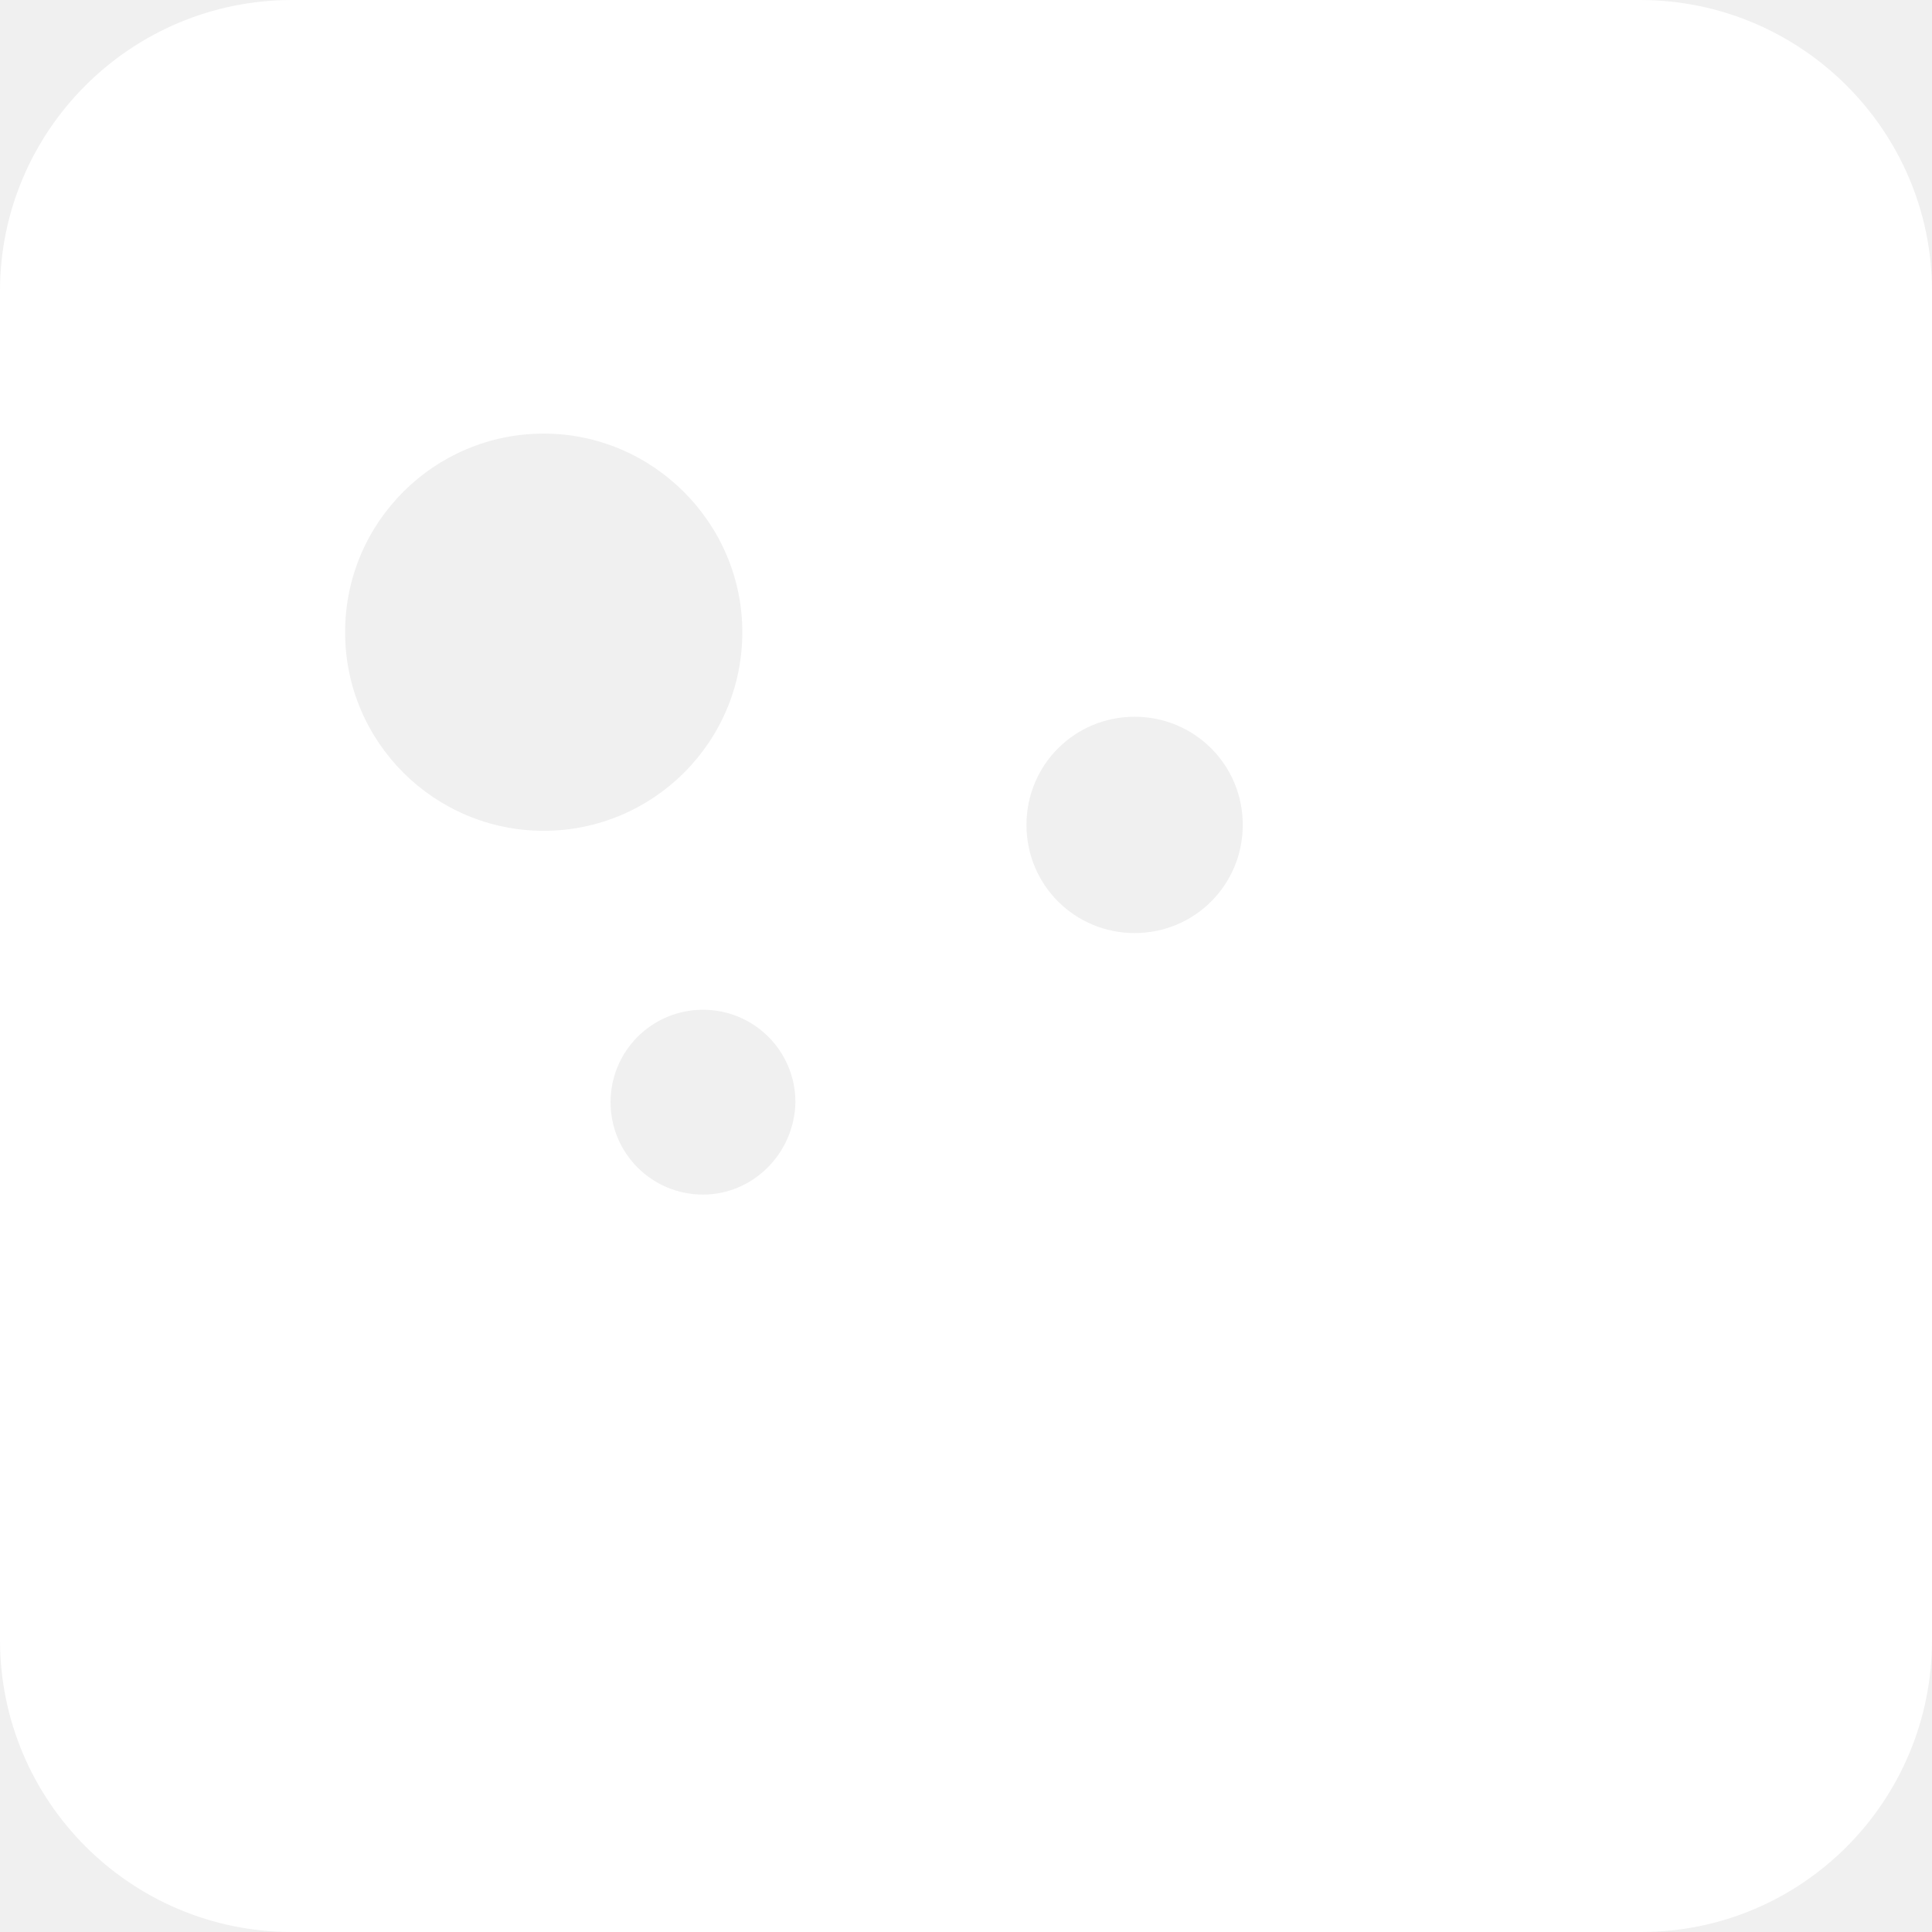
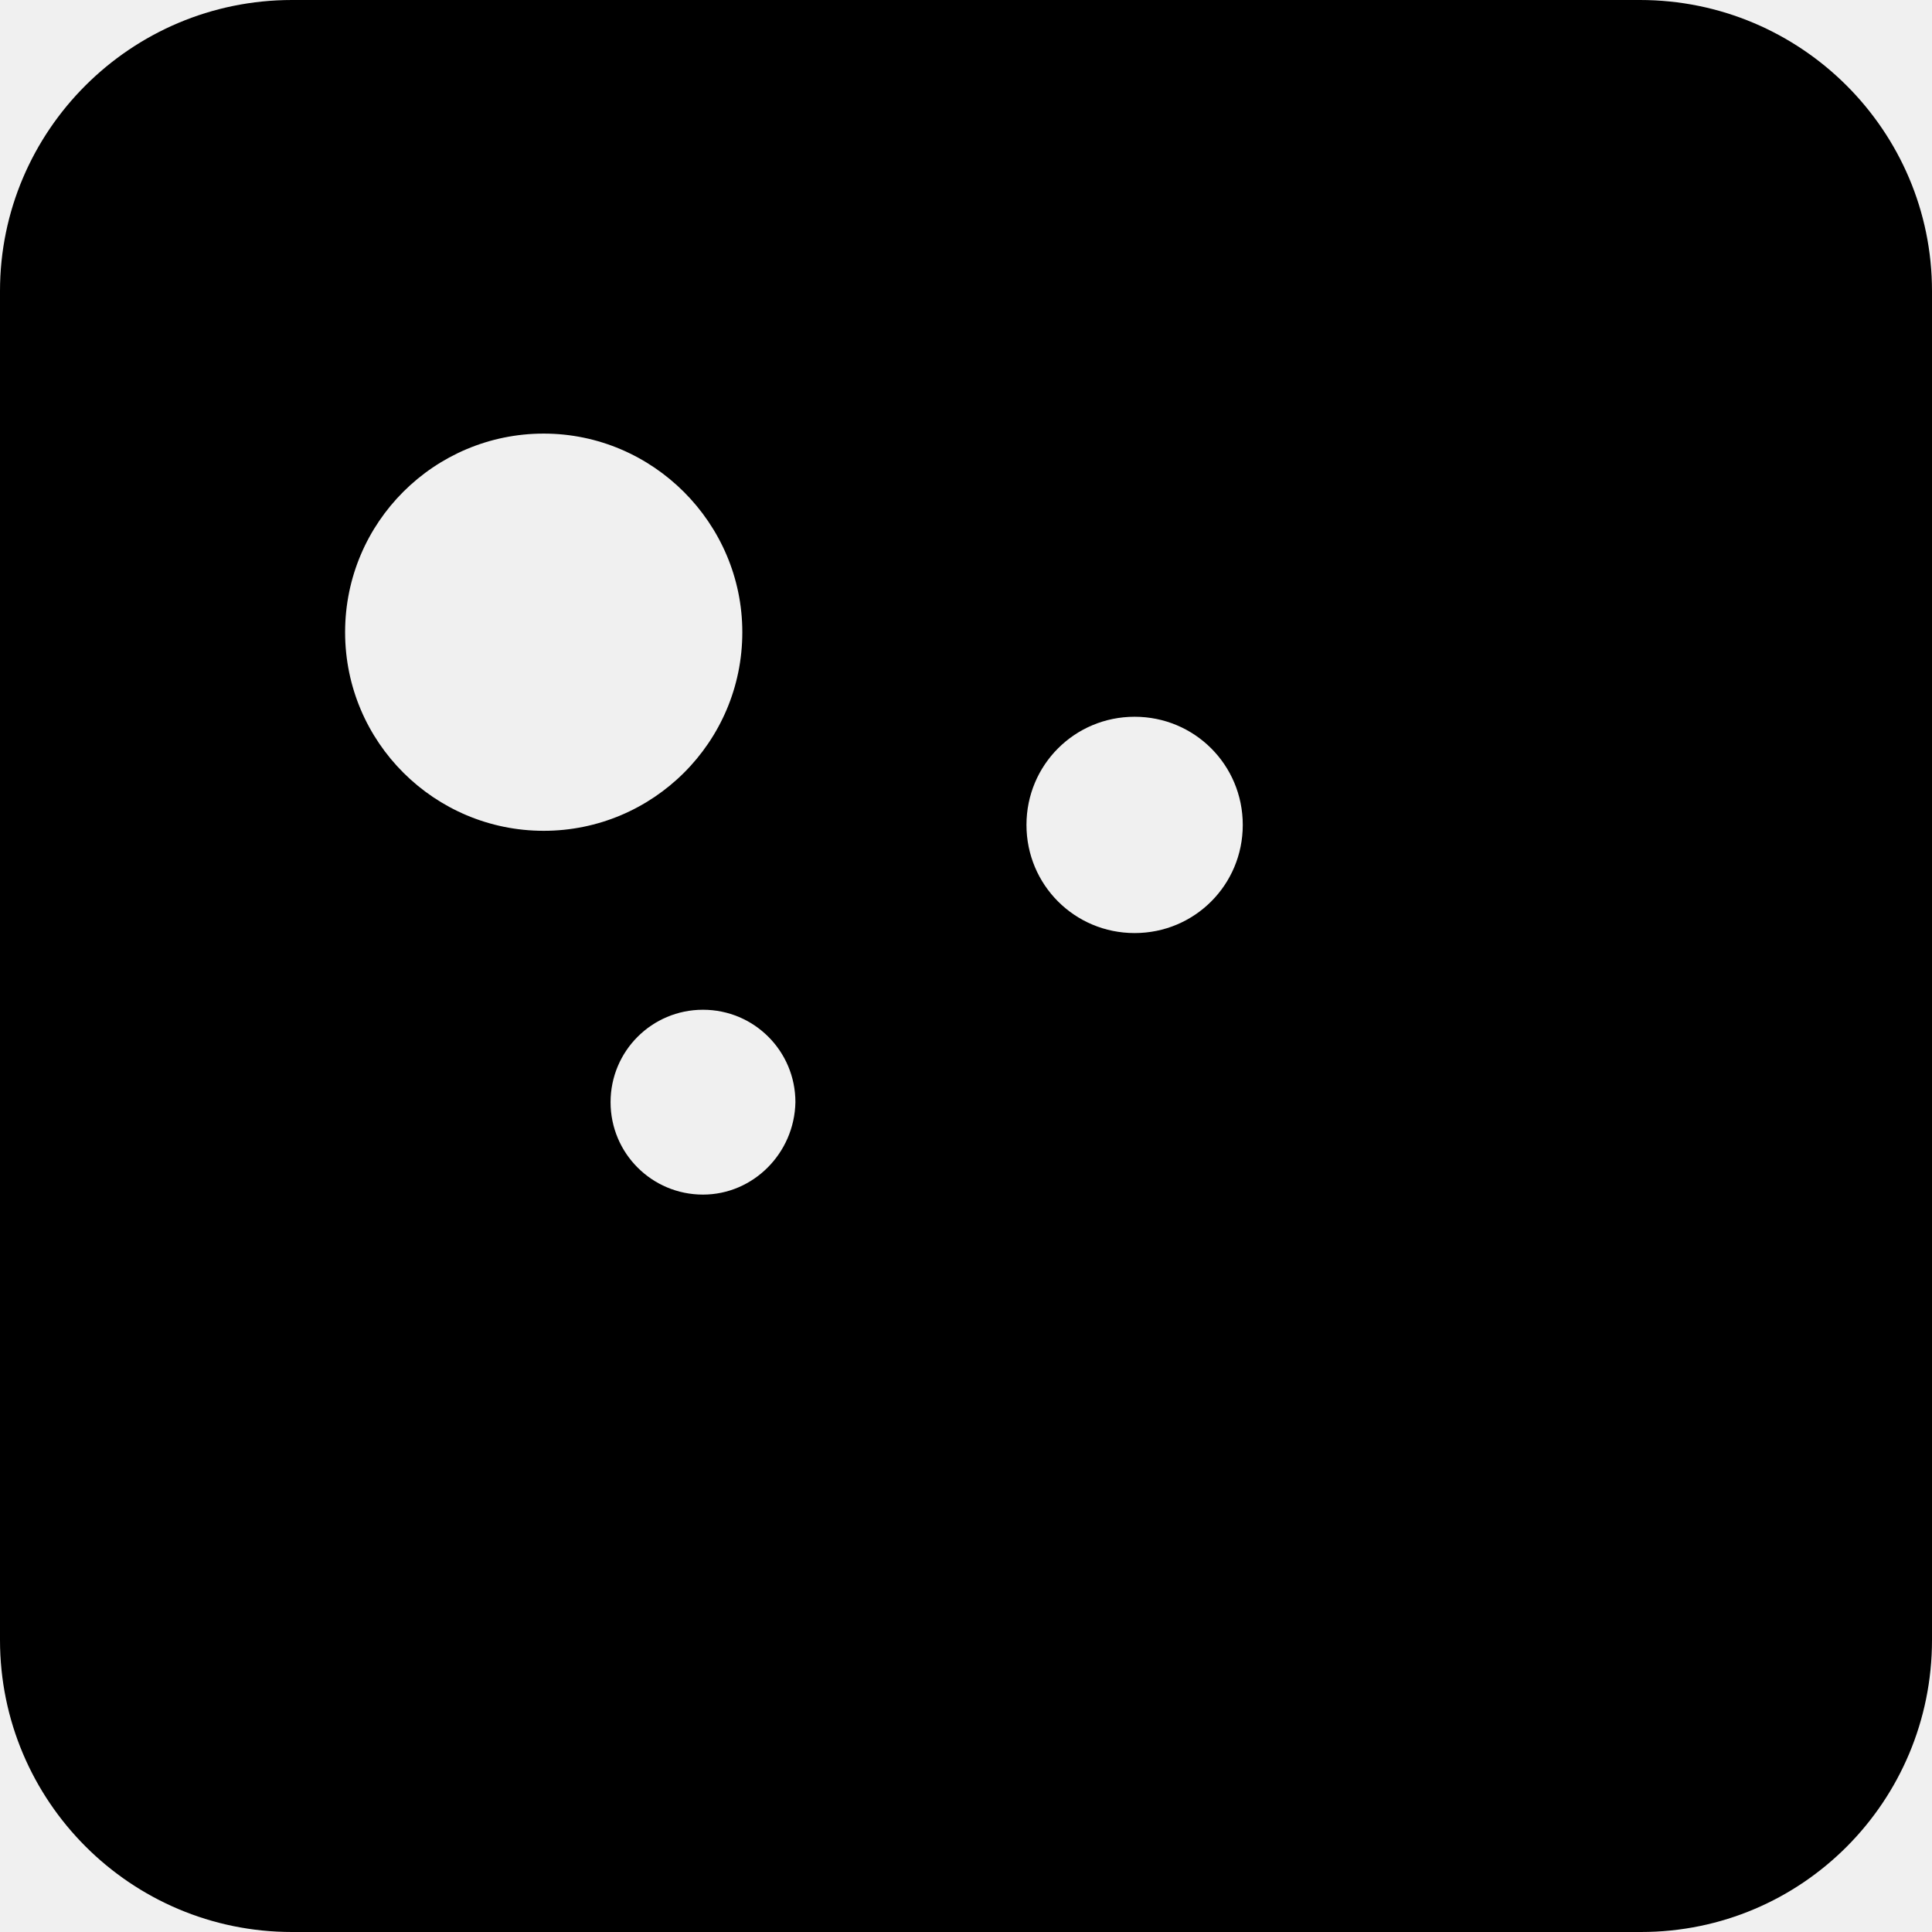
<svg xmlns="http://www.w3.org/2000/svg" version="1.1" id="Layer_1" x="0px" y="0px" viewBox="0 0 196.5 196.5" style="enable-background:new 0 0 196.5 196.5;" xml:space="preserve">
-   <style type="text/css">
- 	.st0{fill:#FFFFFF;}
- </style>
-   <path class="st0" d="M166.8,0H29.7C13.3,0,0,13.3,0,29.6v137.2c0,16.4,13.3,29.7,29.7,29.7h137.2c16.4,0,29.6-13.3,29.6-29.7V29.6  C196.5,13.3,183.2,0,166.8,0z M35.1,64.3c0-11.2,9.1-20.2,20.2-20.2s20.2,9.1,20.2,20.2c0,11.2-9.1,20.2-20.2,20.2  S35.1,75.5,35.1,64.3z M71.5,121.5c-5.2,0-9.4-4.2-9.4-9.4c0-5.2,4.2-9.4,9.4-9.4s9.4,4.2,9.4,9.4C80.8,117.3,76.6,121.5,71.5,121.5  z M115.4,94.9c-6.1,0-11-4.9-11-11c0-6.1,4.9-11,11-11c6.1,0,11,4.9,11,11C126.4,90,121.5,94.9,115.4,94.9z" />
+   <defs id="defs9" />
+   <path class="st0" d="M166.8,0H29.7C13.3,0,0,13.3,0,29.6v137.2c0,16.4,13.3,29.7,29.7,29.7h137.2c16.4,0,29.6-13.3,29.6-29.7V29.6  C196.5,13.3,183.2,0,166.8,0z M35.1,64.3c0-11.2,9.1-20.2,20.2-20.2s20.2,9.1,20.2,20.2c0,11.2-9.1,20.2-20.2,20.2  S35.1,75.5,35.1,64.3z M71.5,121.5c-5.2,0-9.4-4.2-9.4-9.4c0-5.2,4.2-9.4,9.4-9.4s9.4,4.2,9.4,9.4C80.8,117.3,76.6,121.5,71.5,121.5  z M115.4,94.9c-6.1,0-11-4.9-11-11c0-6.1,4.9-11,11-11c6.1,0,11,4.9,11,11C126.4,90,121.5,94.9,115.4,94.9z" id="path4" style="fill:#000000" />
</svg>
